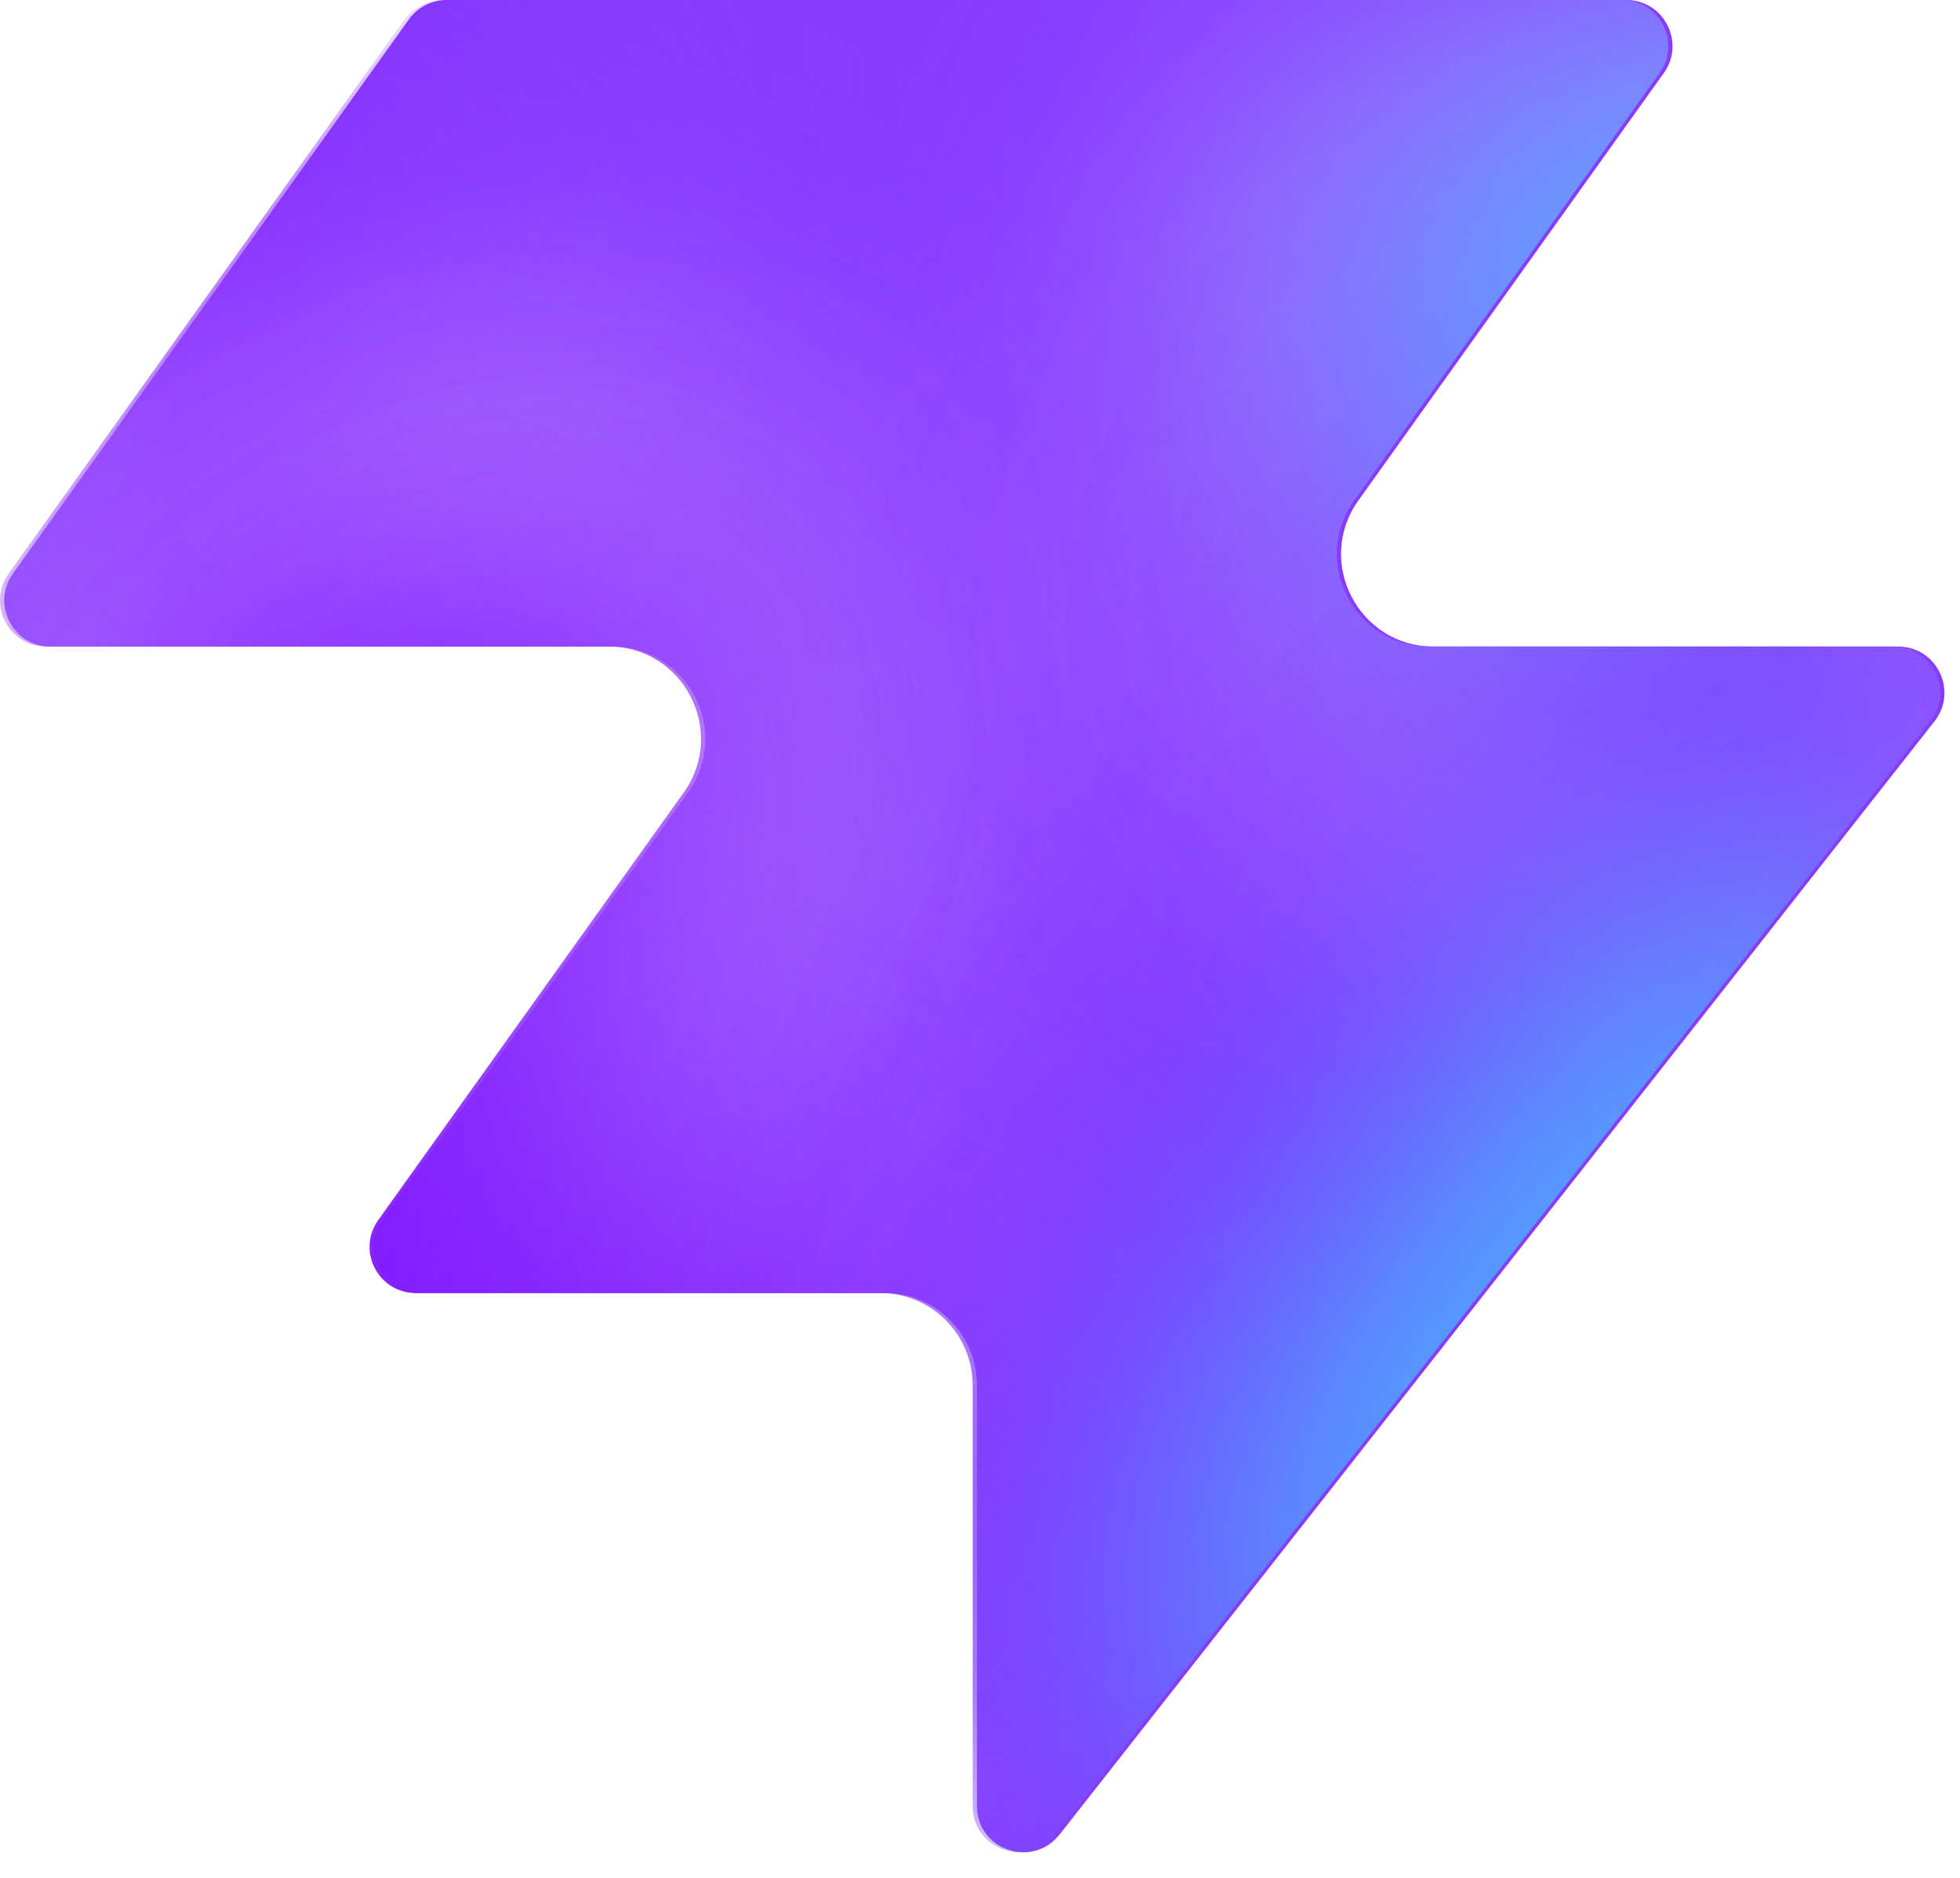
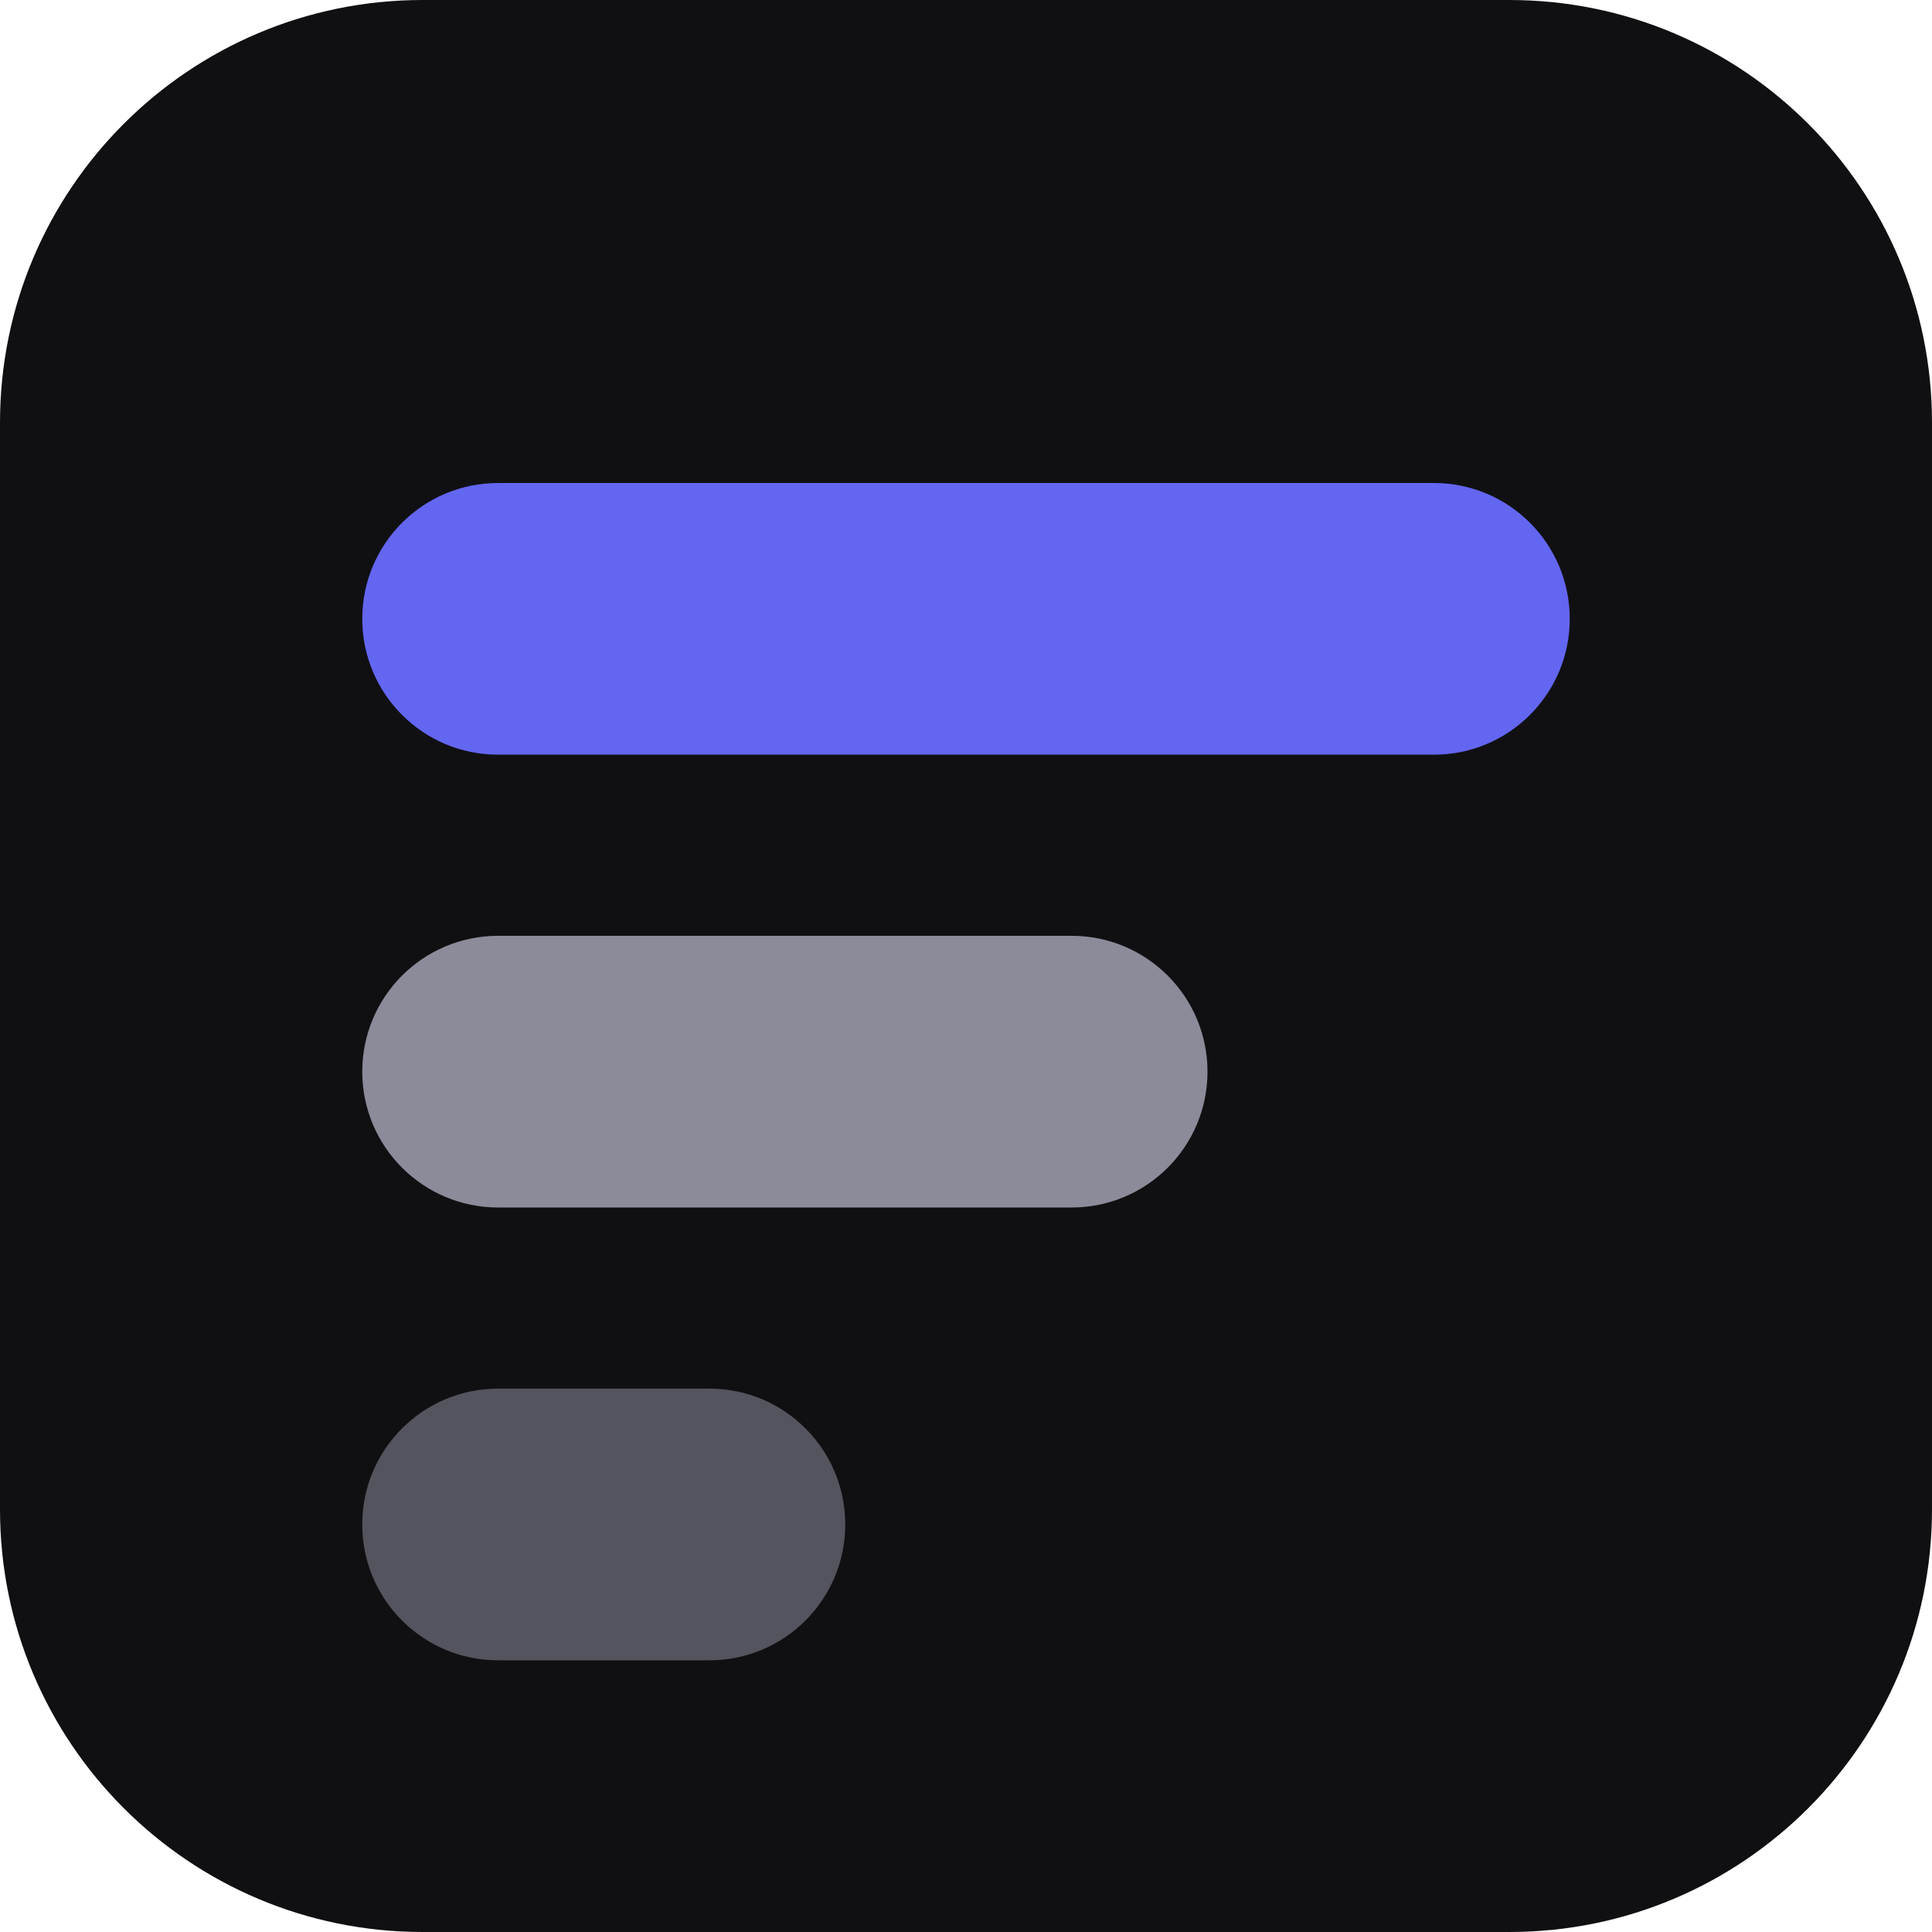
- <svg xmlns="http://www.w3.org/2000/svg" width="48" height="46" fill="none" viewBox="0 0 48 46">
-   <path fill="#863bff" d="M25.946 44.938c-.664.845-2.021.375-2.021-.698V33.937a2.26 2.26 0 0 0-2.262-2.262H10.287c-.92 0-1.456-1.04-.92-1.788l7.48-10.471c1.07-1.497 0-3.578-1.842-3.578H1.237c-.92 0-1.456-1.04-.92-1.788L10.013.474c.214-.297.556-.474.92-.474h28.894c.92 0 1.456 1.04.92 1.788l-7.48 10.471c-1.07 1.498 0 3.579 1.842 3.579h11.377c.943 0 1.473 1.088.89 1.83L25.947 44.94z" style="fill:#863bff;fill:color(display-p3 .525 .23 1);fill-opacity:1" />
-   <mask id="a" width="48" height="46" x="0" y="0" maskUnits="userSpaceOnUse" style="mask-type:alpha">
-     <path fill="#000" d="M25.842 44.938c-.664.844-2.021.375-2.021-.698V33.937a2.26 2.26 0 0 0-2.262-2.262H10.183c-.92 0-1.456-1.04-.92-1.788l7.48-10.471c1.07-1.498 0-3.579-1.842-3.579H1.133c-.92 0-1.456-1.04-.92-1.787L9.91.473c.214-.297.556-.474.92-.474h28.894c.92 0 1.456 1.04.92 1.788l-7.48 10.471c-1.07 1.498 0 3.578 1.842 3.578h11.377c.943 0 1.473 1.088.89 1.832L25.843 44.94z" style="fill:#000;fill-opacity:1" />
-   </mask>
-   <g mask="url(#a)">
-     <g filter="url(#b)">
-       <ellipse cx="5.508" cy="14.704" fill="#ede6ff" rx="5.508" ry="14.704" style="fill:#ede6ff;fill:color(display-p3 .927 .903 1);fill-opacity:1" transform="matrix(.00324 1 1 -.00324 -4.47 31.516)" />
-     </g>
-     <g filter="url(#c)">
-       <ellipse cx="10.399" cy="29.851" fill="#ede6ff" rx="10.399" ry="29.851" style="fill:#ede6ff;fill:color(display-p3 .927 .903 1);fill-opacity:1" transform="matrix(.00324 1 1 -.00324 -39.328 7.883)" />
-     </g>
-     <g filter="url(#d)">
-       <ellipse cx="5.508" cy="30.487" fill="#7e14ff" rx="5.508" ry="30.487" style="fill:#7e14ff;fill:color(display-p3 .492 .077 1);fill-opacity:1" transform="rotate(89.814 -25.913 -14.639)scale(1 -1)" />
-     </g>
-     <g filter="url(#e)">
-       <ellipse cx="5.508" cy="30.599" fill="#7e14ff" rx="5.508" ry="30.599" style="fill:#7e14ff;fill:color(display-p3 .492 .077 1);fill-opacity:1" transform="rotate(89.814 -32.644 -3.334)scale(1 -1)" />
-     </g>
-     <g filter="url(#f)">
-       <ellipse cx="5.508" cy="30.599" fill="#7e14ff" rx="5.508" ry="30.599" style="fill:#7e14ff;fill:color(display-p3 .492 .077 1);fill-opacity:1" transform="matrix(.00324 1 1 -.00324 -34.34 30.47)" />
-     </g>
-     <g filter="url(#g)">
-       <ellipse cx="14.072" cy="22.078" fill="#ede6ff" rx="14.072" ry="22.078" style="fill:#ede6ff;fill:color(display-p3 .927 .903 1);fill-opacity:1" transform="rotate(93.35 24.506 48.493)scale(-1 1)" />
-     </g>
-     <g filter="url(#h)">
-       <ellipse cx="3.47" cy="21.501" fill="#7e14ff" rx="3.47" ry="21.501" style="fill:#7e14ff;fill:color(display-p3 .492 .077 1);fill-opacity:1" transform="rotate(89.009 28.708 47.59)scale(-1 1)" />
-     </g>
-     <g filter="url(#i)">
-       <ellipse cx="3.47" cy="21.501" fill="#7e14ff" rx="3.47" ry="21.501" style="fill:#7e14ff;fill:color(display-p3 .492 .077 1);fill-opacity:1" transform="rotate(89.009 28.708 47.59)scale(-1 1)" />
-     </g>
-     <g filter="url(#j)">
-       <ellipse cx=".387" cy="8.972" fill="#7e14ff" rx="4.407" ry="29.108" style="fill:#7e14ff;fill:color(display-p3 .492 .077 1);fill-opacity:1" transform="rotate(39.51 .387 8.972)" />
-     </g>
-     <g filter="url(#k)">
-       <ellipse cx="47.523" cy="-6.092" fill="#7e14ff" rx="4.407" ry="29.108" style="fill:#7e14ff;fill:color(display-p3 .492 .077 1);fill-opacity:1" transform="rotate(37.892 47.523 -6.092)" />
-     </g>
-     <g filter="url(#l)">
-       <ellipse cx="41.412" cy="6.333" fill="#47bfff" rx="5.971" ry="9.665" style="fill:#47bfff;fill:color(display-p3 .28 .748 1);fill-opacity:1" transform="rotate(37.892 41.412 6.333)" />
-     </g>
-     <g filter="url(#m)">
-       <ellipse cx="-1.879" cy="38.332" fill="#7e14ff" rx="4.407" ry="29.108" style="fill:#7e14ff;fill:color(display-p3 .492 .077 1);fill-opacity:1" transform="rotate(37.892 -1.88 38.332)" />
-     </g>
-     <g filter="url(#n)">
-       <ellipse cx="-1.879" cy="38.332" fill="#7e14ff" rx="4.407" ry="29.108" style="fill:#7e14ff;fill:color(display-p3 .492 .077 1);fill-opacity:1" transform="rotate(37.892 -1.88 38.332)" />
-     </g>
-     <g filter="url(#o)">
-       <ellipse cx="35.651" cy="29.907" fill="#7e14ff" rx="4.407" ry="29.108" style="fill:#7e14ff;fill:color(display-p3 .492 .077 1);fill-opacity:1" transform="rotate(37.892 35.651 29.907)" />
-     </g>
-     <g filter="url(#p)">
-       <ellipse cx="38.418" cy="32.4" fill="#47bfff" rx="5.971" ry="15.297" style="fill:#47bfff;fill:color(display-p3 .28 .748 1);fill-opacity:1" transform="rotate(37.892 38.418 32.4)" />
-     </g>
+ <svg xmlns="http://www.w3.org/2000/svg" viewBox="0 0 32 32" width="32" height="32">
+   <rect width="32" height="32" rx="7" fill="#101013" />
+   <g>
+     <rect x="6" y="8" width="20" height="4.5" rx="2.25" fill="#6366f1" />
+     <rect x="6" y="15.5" width="14" height="4.5" rx="2.25" fill="#8b8b99" />
+     <rect x="6" y="23" width="8" height="4.5" rx="2.25" fill="#54545e" />
  </g>
-   <defs>
-     <filter id="b" width="60.045" height="41.654" x="-19.77" y="16.149" color-interpolation-filters="sRGB" filterUnits="userSpaceOnUse">
-       <feFlood flood-opacity="0" result="BackgroundImageFix" />
-       <feBlend in="SourceGraphic" in2="BackgroundImageFix" result="shape" />
-       <feGaussianBlur result="effect1_foregroundBlur_2002_17158" stdDeviation="7.659" />
-     </filter>
-     <filter id="c" width="90.34" height="51.437" x="-54.613" y="-7.533" color-interpolation-filters="sRGB" filterUnits="userSpaceOnUse">
-       <feFlood flood-opacity="0" result="BackgroundImageFix" />
-       <feBlend in="SourceGraphic" in2="BackgroundImageFix" result="shape" />
-       <feGaussianBlur result="effect1_foregroundBlur_2002_17158" stdDeviation="7.659" />
-     </filter>
-     <filter id="d" width="79.355" height="29.4" x="-49.64" y="2.03" color-interpolation-filters="sRGB" filterUnits="userSpaceOnUse">
-       <feFlood flood-opacity="0" result="BackgroundImageFix" />
-       <feBlend in="SourceGraphic" in2="BackgroundImageFix" result="shape" />
-       <feGaussianBlur result="effect1_foregroundBlur_2002_17158" stdDeviation="4.596" />
-     </filter>
-     <filter id="e" width="79.579" height="29.4" x="-45.045" y="20.029" color-interpolation-filters="sRGB" filterUnits="userSpaceOnUse">
-       <feFlood flood-opacity="0" result="BackgroundImageFix" />
-       <feBlend in="SourceGraphic" in2="BackgroundImageFix" result="shape" />
-       <feGaussianBlur result="effect1_foregroundBlur_2002_17158" stdDeviation="4.596" />
-     </filter>
-     <filter id="f" width="79.579" height="29.4" x="-43.513" y="21.178" color-interpolation-filters="sRGB" filterUnits="userSpaceOnUse">
-       <feFlood flood-opacity="0" result="BackgroundImageFix" />
-       <feBlend in="SourceGraphic" in2="BackgroundImageFix" result="shape" />
-       <feGaussianBlur result="effect1_foregroundBlur_2002_17158" stdDeviation="4.596" />
-     </filter>
-     <filter id="g" width="74.749" height="58.852" x="15.756" y="-17.901" color-interpolation-filters="sRGB" filterUnits="userSpaceOnUse">
-       <feFlood flood-opacity="0" result="BackgroundImageFix" />
-       <feBlend in="SourceGraphic" in2="BackgroundImageFix" result="shape" />
-       <feGaussianBlur result="effect1_foregroundBlur_2002_17158" stdDeviation="7.659" />
-     </filter>
-     <filter id="h" width="61.377" height="25.362" x="23.548" y="2.284" color-interpolation-filters="sRGB" filterUnits="userSpaceOnUse">
-       <feFlood flood-opacity="0" result="BackgroundImageFix" />
-       <feBlend in="SourceGraphic" in2="BackgroundImageFix" result="shape" />
-       <feGaussianBlur result="effect1_foregroundBlur_2002_17158" stdDeviation="4.596" />
-     </filter>
-     <filter id="i" width="61.377" height="25.362" x="23.548" y="2.284" color-interpolation-filters="sRGB" filterUnits="userSpaceOnUse">
-       <feFlood flood-opacity="0" result="BackgroundImageFix" />
-       <feBlend in="SourceGraphic" in2="BackgroundImageFix" result="shape" />
-       <feGaussianBlur result="effect1_foregroundBlur_2002_17158" stdDeviation="4.596" />
-     </filter>
-     <filter id="j" width="56.045" height="63.649" x="-27.636" y="-22.853" color-interpolation-filters="sRGB" filterUnits="userSpaceOnUse">
-       <feFlood flood-opacity="0" result="BackgroundImageFix" />
-       <feBlend in="SourceGraphic" in2="BackgroundImageFix" result="shape" />
-       <feGaussianBlur result="effect1_foregroundBlur_2002_17158" stdDeviation="4.596" />
-     </filter>
-     <filter id="k" width="54.814" height="64.646" x="20.116" y="-38.415" color-interpolation-filters="sRGB" filterUnits="userSpaceOnUse">
-       <feFlood flood-opacity="0" result="BackgroundImageFix" />
-       <feBlend in="SourceGraphic" in2="BackgroundImageFix" result="shape" />
-       <feGaussianBlur result="effect1_foregroundBlur_2002_17158" stdDeviation="4.596" />
-     </filter>
-     <filter id="l" width="33.541" height="35.313" x="24.641" y="-11.323" color-interpolation-filters="sRGB" filterUnits="userSpaceOnUse">
-       <feFlood flood-opacity="0" result="BackgroundImageFix" />
-       <feBlend in="SourceGraphic" in2="BackgroundImageFix" result="shape" />
-       <feGaussianBlur result="effect1_foregroundBlur_2002_17158" stdDeviation="4.596" />
-     </filter>
-     <filter id="m" width="54.814" height="64.646" x="-29.286" y="6.009" color-interpolation-filters="sRGB" filterUnits="userSpaceOnUse">
-       <feFlood flood-opacity="0" result="BackgroundImageFix" />
-       <feBlend in="SourceGraphic" in2="BackgroundImageFix" result="shape" />
-       <feGaussianBlur result="effect1_foregroundBlur_2002_17158" stdDeviation="4.596" />
-     </filter>
-     <filter id="n" width="54.814" height="64.646" x="-29.286" y="6.009" color-interpolation-filters="sRGB" filterUnits="userSpaceOnUse">
-       <feFlood flood-opacity="0" result="BackgroundImageFix" />
-       <feBlend in="SourceGraphic" in2="BackgroundImageFix" result="shape" />
-       <feGaussianBlur result="effect1_foregroundBlur_2002_17158" stdDeviation="4.596" />
-     </filter>
-     <filter id="o" width="54.814" height="64.646" x="8.244" y="-2.416" color-interpolation-filters="sRGB" filterUnits="userSpaceOnUse">
-       <feFlood flood-opacity="0" result="BackgroundImageFix" />
-       <feBlend in="SourceGraphic" in2="BackgroundImageFix" result="shape" />
-       <feGaussianBlur result="effect1_foregroundBlur_2002_17158" stdDeviation="4.596" />
-     </filter>
-     <filter id="p" width="39.409" height="43.623" x="18.713" y="10.588" color-interpolation-filters="sRGB" filterUnits="userSpaceOnUse">
-       <feFlood flood-opacity="0" result="BackgroundImageFix" />
-       <feBlend in="SourceGraphic" in2="BackgroundImageFix" result="shape" />
-       <feGaussianBlur result="effect1_foregroundBlur_2002_17158" stdDeviation="4.596" />
-     </filter>
-   </defs>
</svg>
